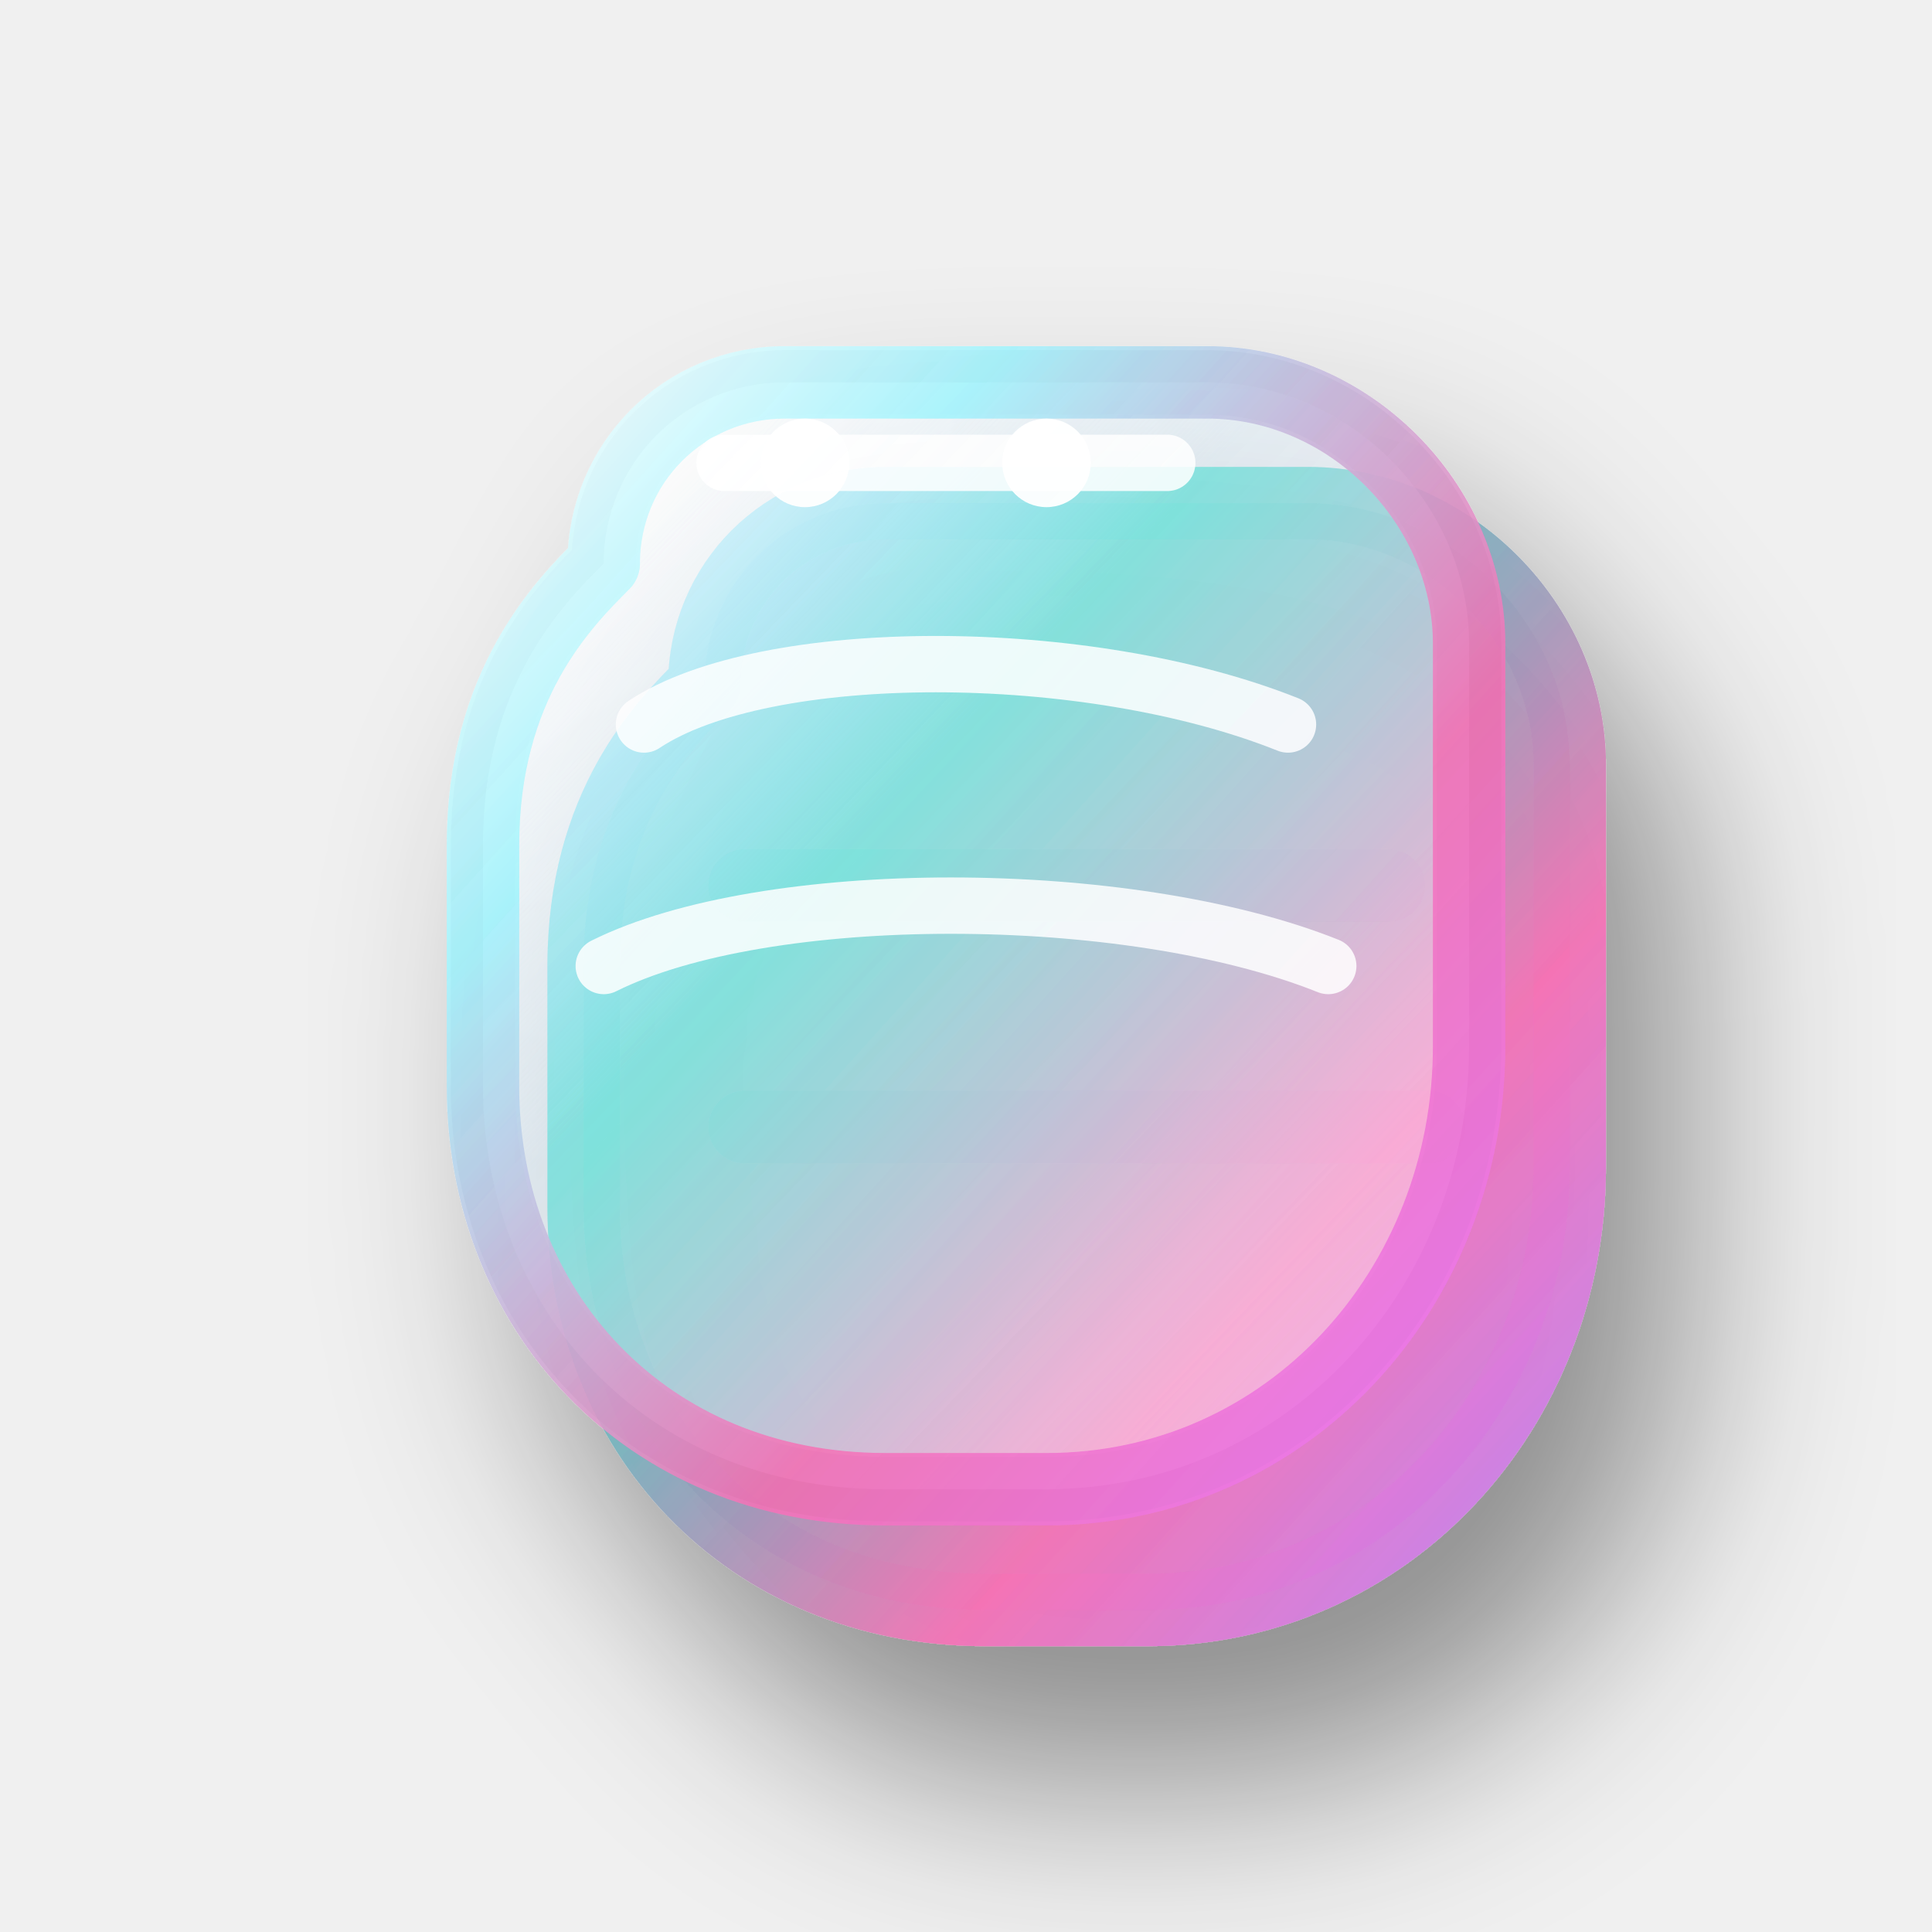
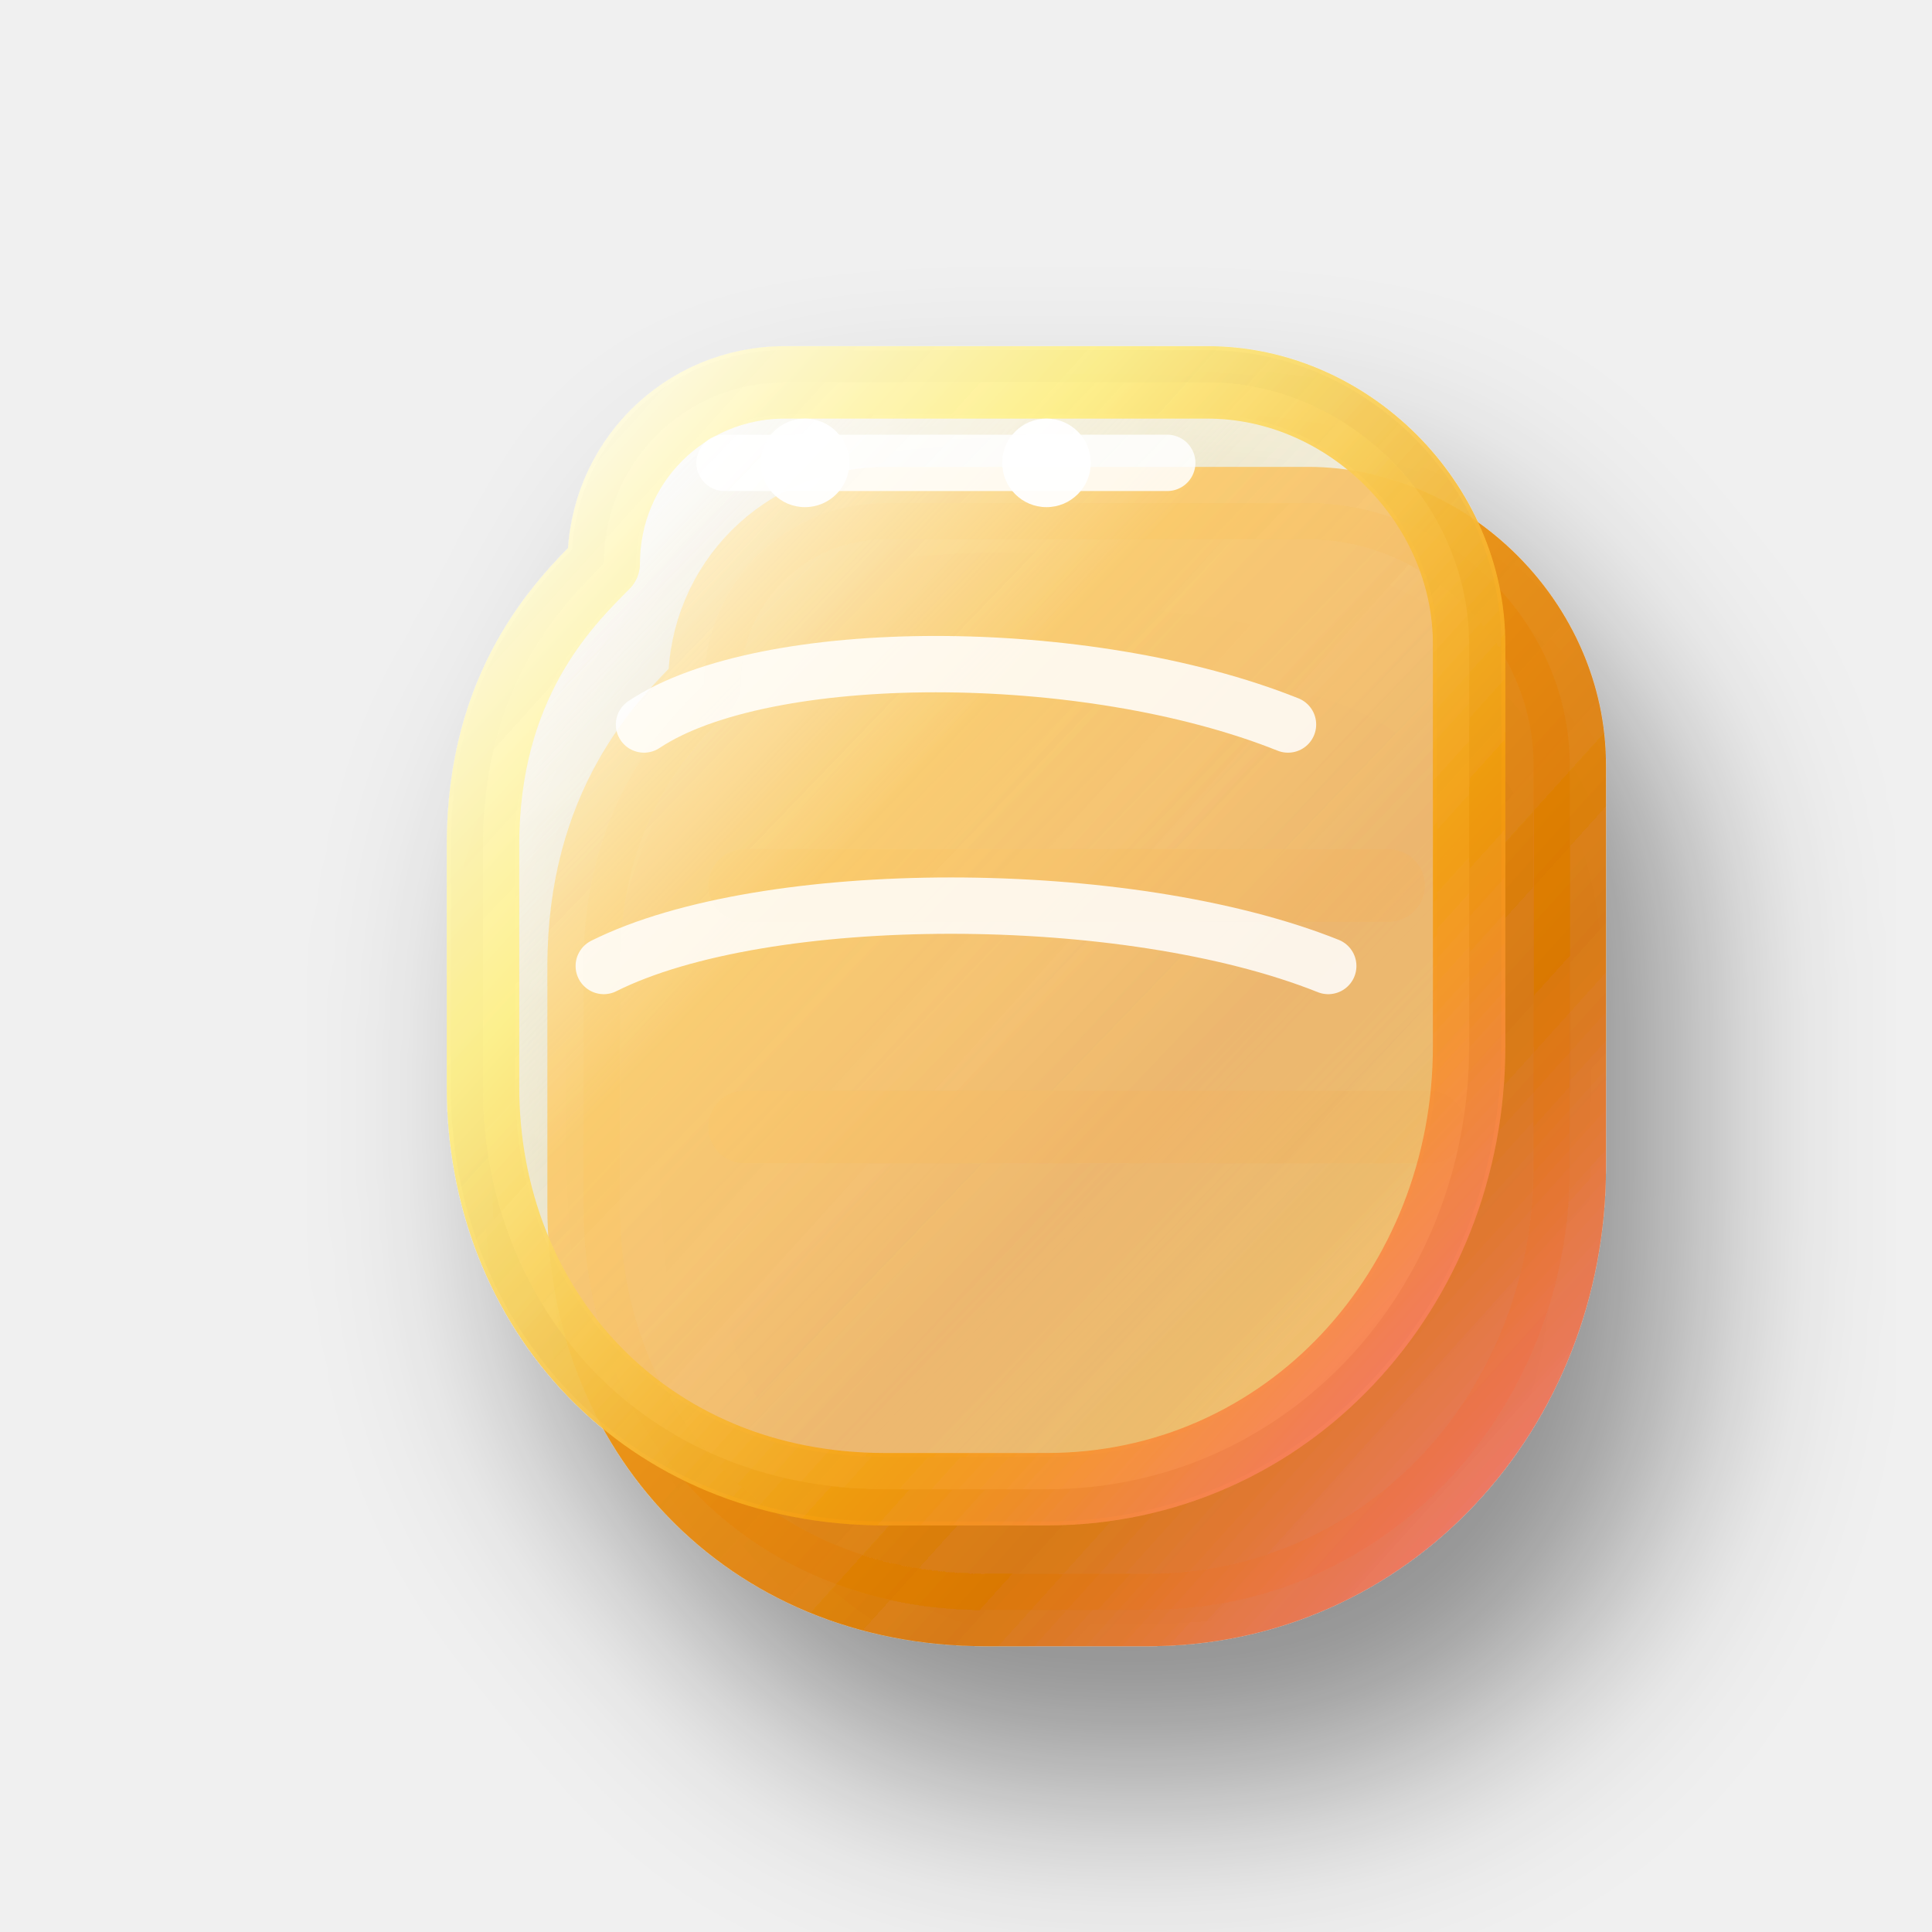
<svg xmlns="http://www.w3.org/2000/svg" width="48" height="48" viewBox="0 0 48 48" fill="none">
  <defs>
    <filter id="gb-shadow" x="-30%" y="-30%" width="160%" height="160%">
      <feDropShadow dx="2" dy="3.5" stdDeviation="2.5" flood-color="#000000" flood-opacity="0.42" />
    </filter>
    <linearGradient id="gb-edge" x1="0%" y1="0%" x2="100%" y2="100%">
-       <stop offset="0%" stop-color="#38bdf8" stop-opacity="0.95" />
-       <stop offset="30%" stop-color="#2dd4bf" stop-opacity="0.9" />
-       <stop offset="70%" stop-color="#f472b6" stop-opacity="0.92" />
-       <stop offset="100%" stop-color="#c084fc" stop-opacity="0.88" />
+       <stop offset="0%" stop-color="#fbbf24" stop-opacity="0.95" />
+       <stop offset="30%" stop-color="#f59e0b" stop-opacity="0.95" />
+       <stop offset="70%" stop-color="#d97706" stop-opacity="0.92" />
+       <stop offset="100%" stop-color="#fb7185" stop-opacity="0.90" />
    </linearGradient>
    <linearGradient id="gb-face" x1="15%" y1="10%" x2="90%" y2="90%">
-       <stop offset="0%" stop-color="#ffffff" stop-opacity="0.85" />
-       <stop offset="35%" stop-color="#e0f2fe" stop-opacity="0.45" />
-       <stop offset="70%" stop-color="#fdf4ff" stop-opacity="0.40" />
-       <stop offset="100%" stop-color="#fbcfe8" stop-opacity="0.60" />
+       <stop offset="0%" stop-color="#ffffff" stop-opacity="0.86" />
+       <stop offset="35%" stop-color="#fef3c7" stop-opacity="0.52" />
+       <stop offset="70%" stop-color="#fff7ed" stop-opacity="0.42" />
+       <stop offset="100%" stop-color="#fde68a" stop-opacity="0.65" />
    </linearGradient>
    <linearGradient id="gb-rim" x1="0%" y1="0%" x2="100%" y2="100%">
-       <stop offset="0%" stop-color="#ffffff" stop-opacity="0.95" />
-       <stop offset="25%" stop-color="#a5f3fc" stop-opacity="0.92" />
-       <stop offset="65%" stop-color="#f472b6" stop-opacity="0.88" />
-       <stop offset="100%" stop-color="#e879f9" stop-opacity="0.92" />
+       <stop offset="0%" stop-color="#ffffff" stop-opacity="0.98" />
+       <stop offset="30%" stop-color="#fef08a" stop-opacity="0.95" />
+       <stop offset="70%" stop-color="#f59e0b" stop-opacity="0.90" />
+       <stop offset="100%" stop-color="#fb7185" stop-opacity="0.92" />
    </linearGradient>
  </defs>
  <g filter="url(#gb-shadow)">
    <path d="M 15 14 C 15 11.5 17 9.5 19.5 9.5 L 30 9.5 C 33.5 9.5 36.5 12.5 36.5 16 L 36.5 26 C 36.5 32 32 37 26 37 L 22 37 C 16 37 12 32.5 12 27 L 12 21 C 12 17 14 15 15 14 Z M 16 19 L 32 19 M 16 25 L 33 25" fill="url(#gb-edge)" stroke="url(#gb-edge)" stroke-width="1.8" stroke-linejoin="round" stroke-linecap="round" transform="translate(2.5, 3.0)" />
    <path d="M 15 14 C 15 11.5 17 9.5 19.5 9.5 L 30 9.5 C 33.5 9.5 36.5 12.5 36.5 16 L 36.5 26 C 36.5 32 32 37 26 37 L 22 37 C 16 37 12 32.5 12 27 L 12 21 C 12 17 14 15 15 14 Z" fill="none" stroke="#0f172a" stroke-width="1.6" stroke-opacity="0.25" stroke-linejoin="round" stroke-linecap="round" />
    <path d="M 15 14 C 15 11.5 17 9.5 19.5 9.5 L 30 9.5 C 33.5 9.5 36.5 12.5 36.5 16 L 36.5 26 C 36.5 32 32 37 26 37 L 22 37 C 16 37 12 32.5 12 27 L 12 21 C 12 17 14 15 15 14 Z" fill="url(#gb-face)" stroke="url(#gb-rim)" stroke-width="1.8" stroke-linejoin="round" stroke-linecap="round" />
    <path d="M 16 18 C 19 16 27 16 32 18 M 15 24 C 19 22 28 22 33 24 M 18 11.5 L 29 11.5" stroke="#ffffff" stroke-width="1.4" stroke-linecap="round" stroke-opacity="0.85" />
    <circle cx="20" cy="11.5" r="1.1" fill="#ffffff" opacity="0.95" />
    <circle cx="26" cy="11.5" r="1.1" fill="#ffffff" opacity="0.95" />
  </g>
</svg>
